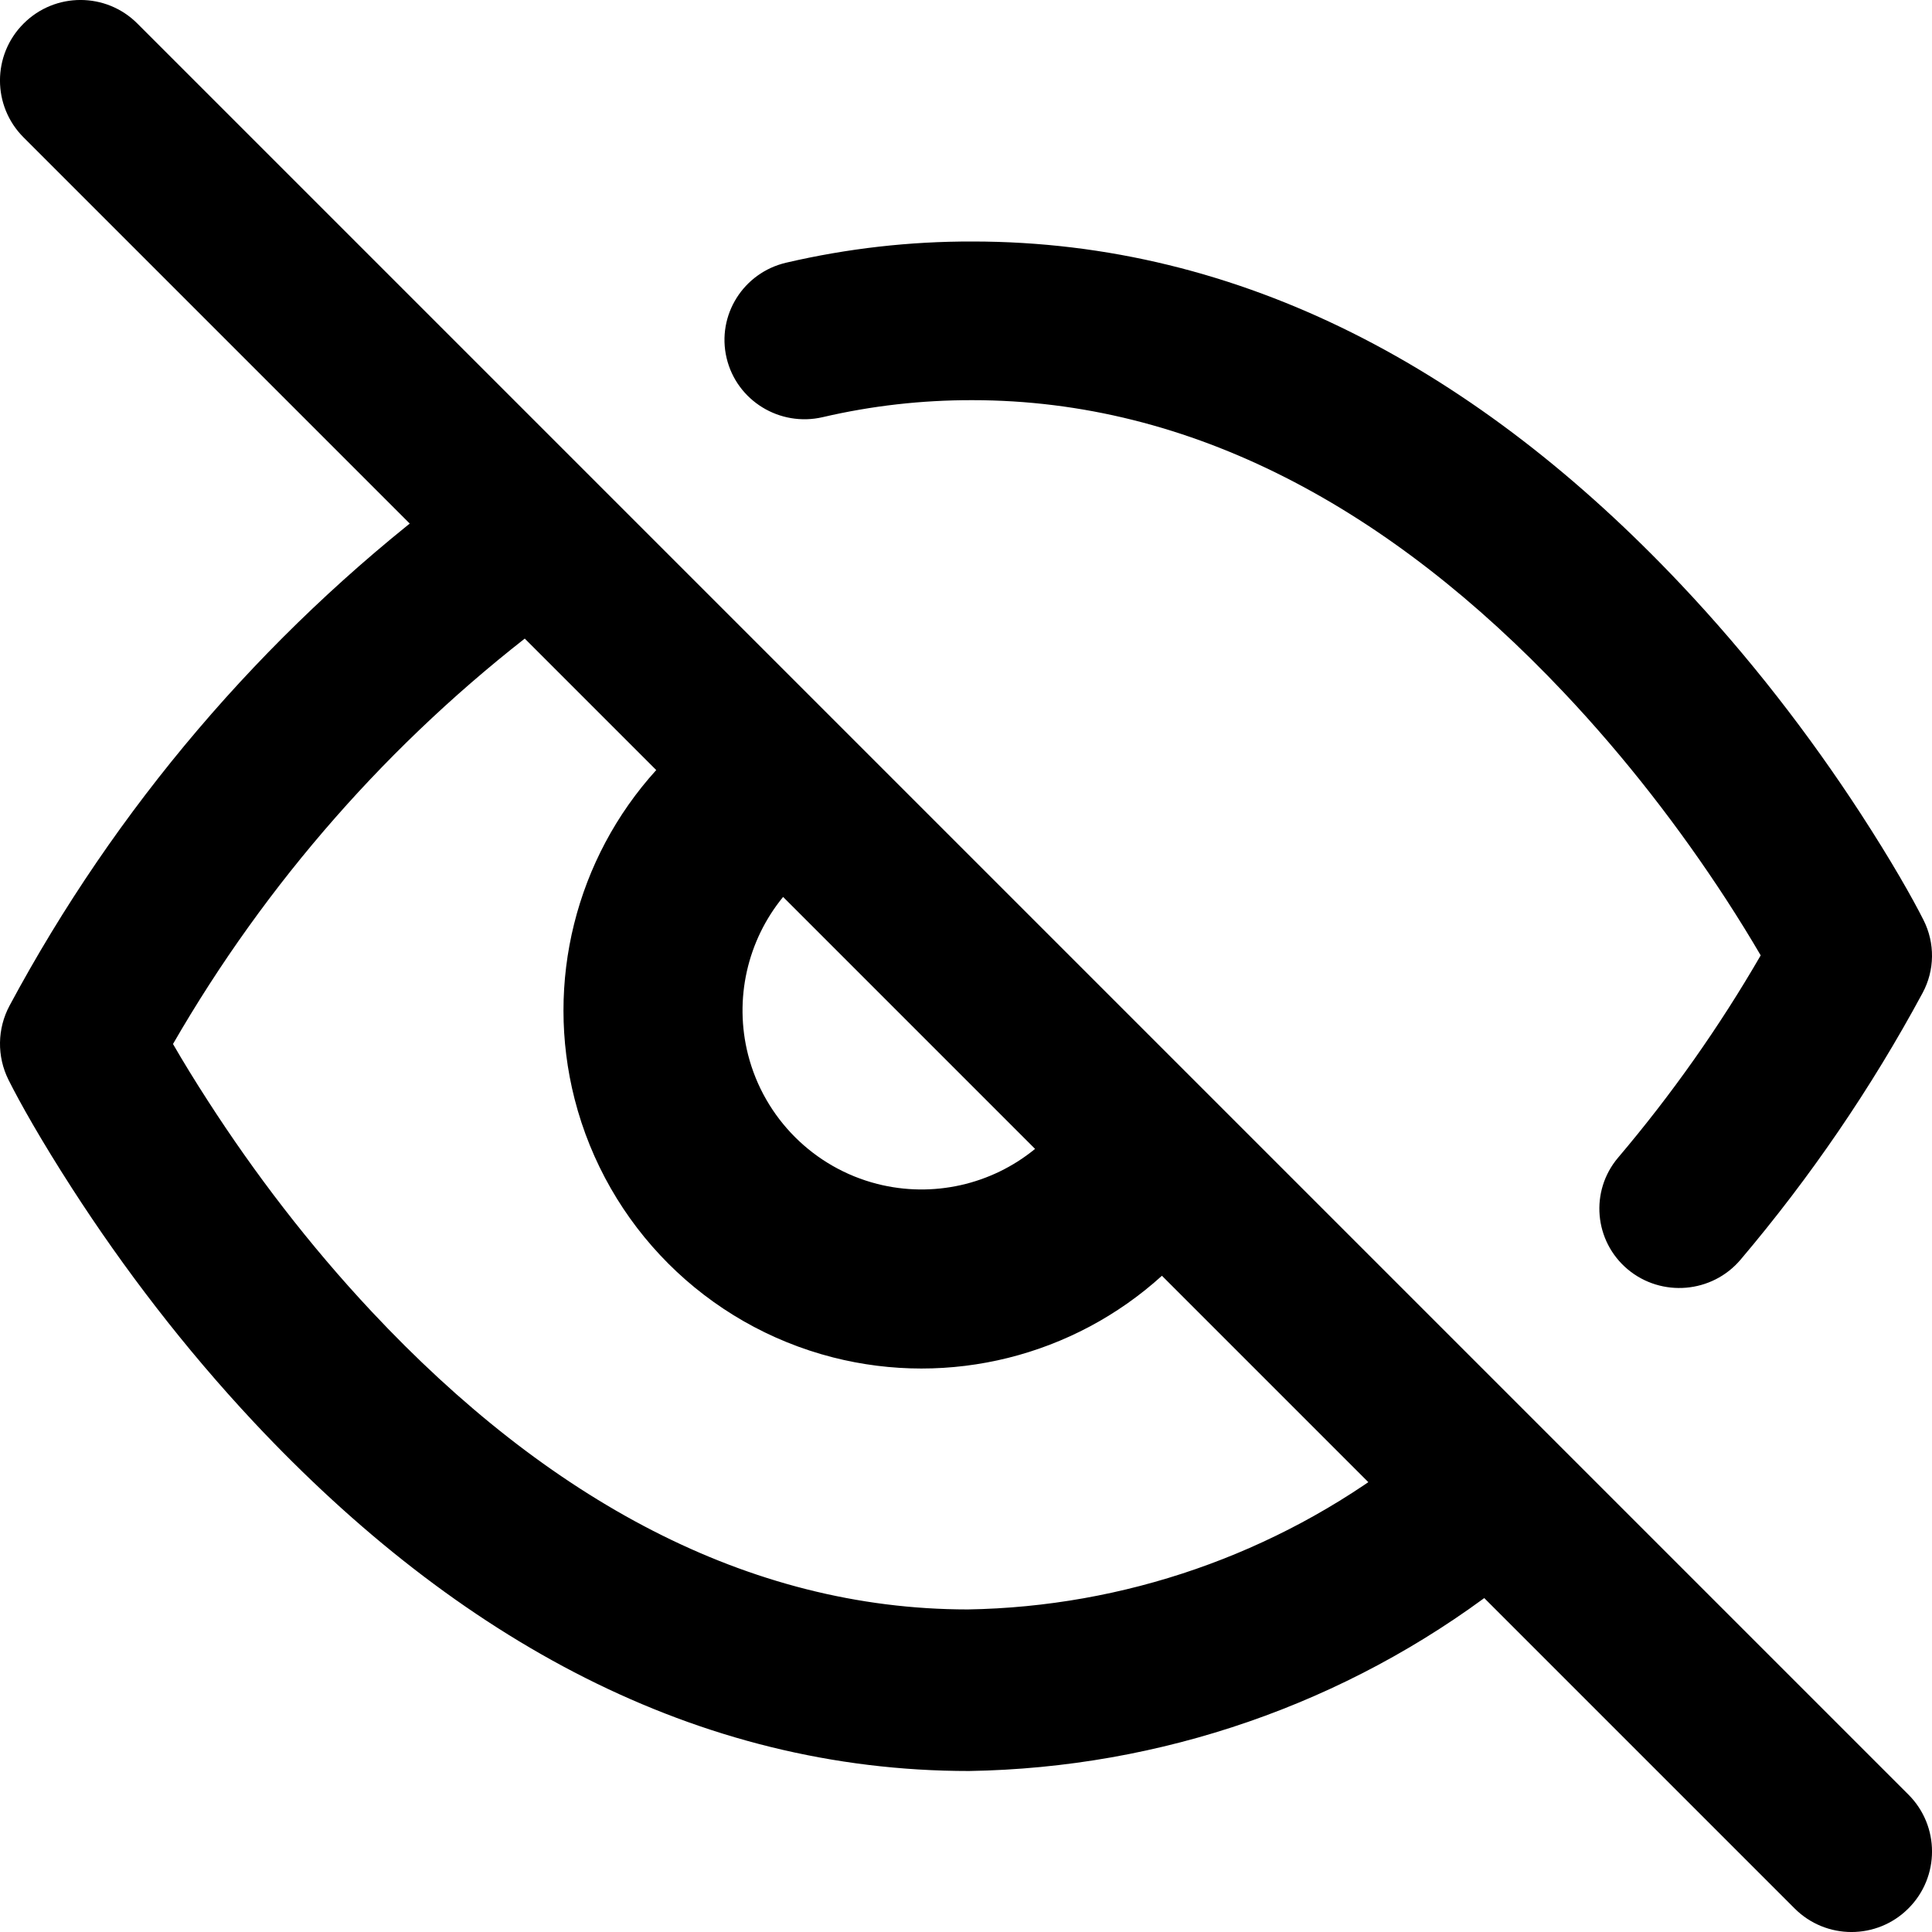
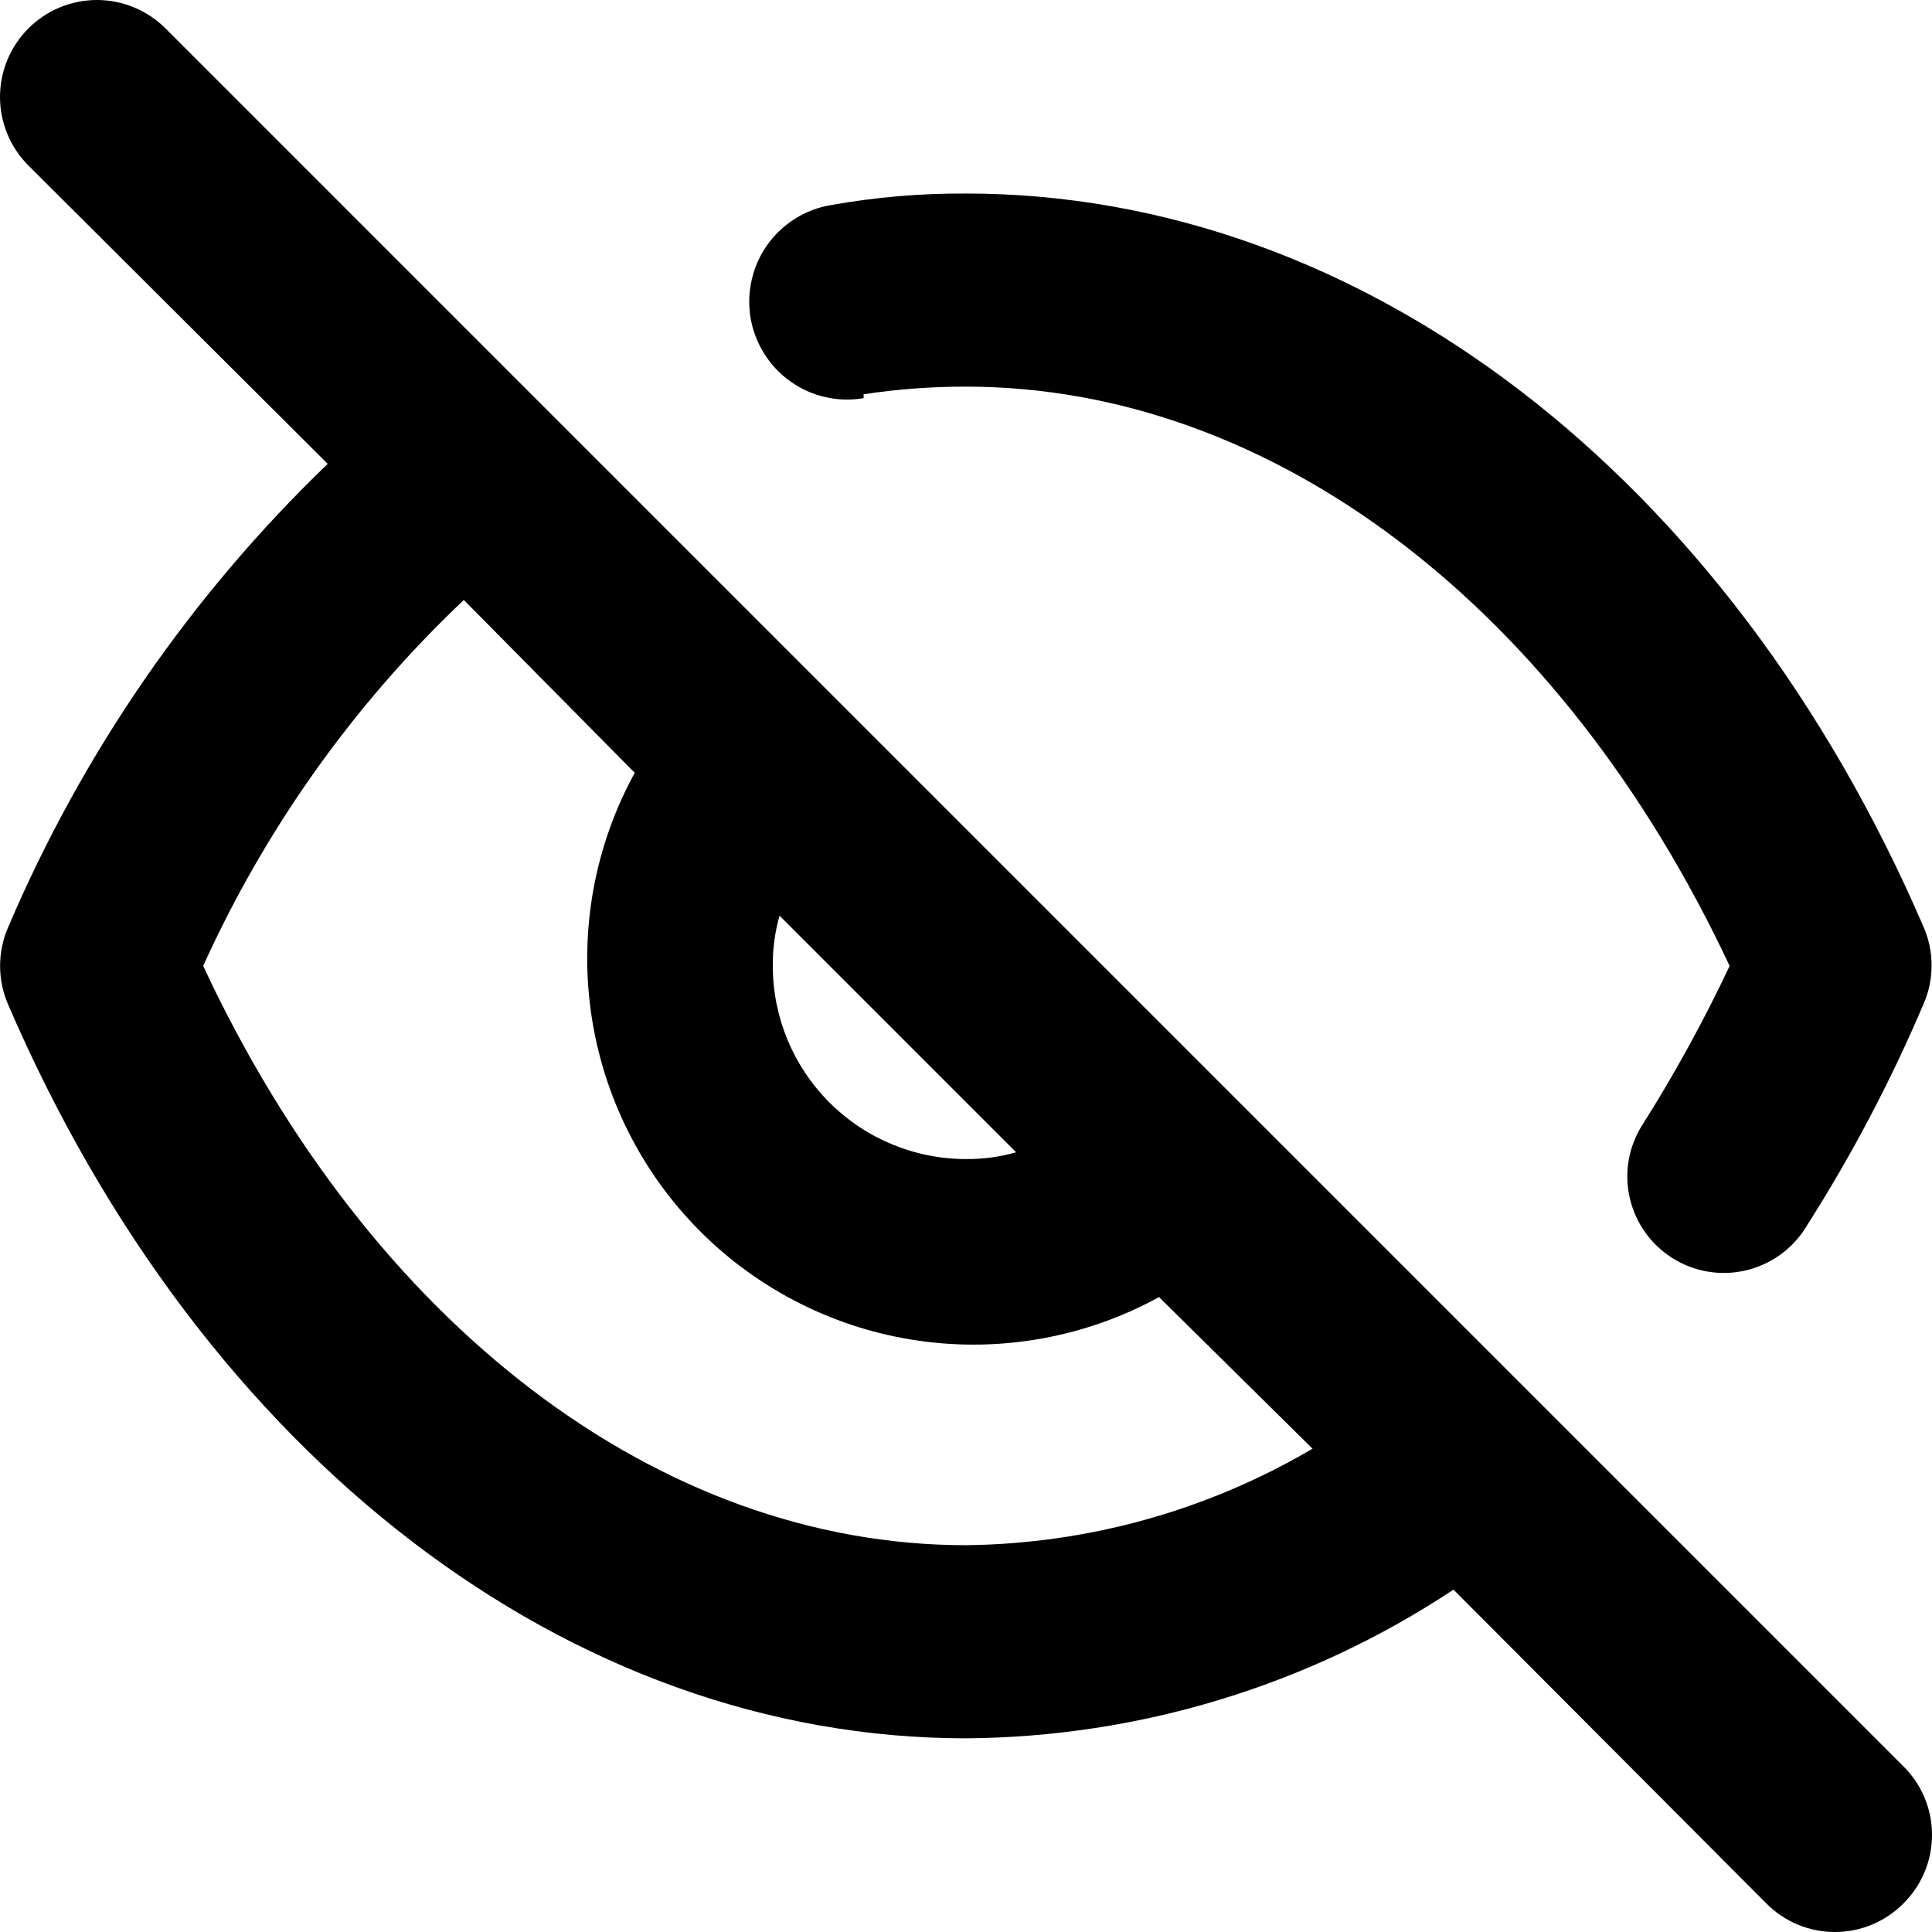
- <svg xmlns="http://www.w3.org/2000/svg" width="24px" height="24px" viewBox="0 0 24 24" version="1.1">
-   <defs />
-   <g id="Page-1" stroke="none" stroke-width="1" fill="none" fill-rule="evenodd">
-     <g id="Hide24" fill="#000000" fill-rule="nonzero">
-       <path d="M2.583,13.676 C3.159,14.57 3.84,15.464 4.619,16.295 C6.798,18.62 9.284,19.992 12.022,19.993 C13.963,19.961 15.844,19.308 17.389,18.13 C17.829,17.794 18.459,17.879 18.795,18.32 C19.13,18.761 19.046,19.391 18.605,19.727 C16.72,21.165 14.424,21.961 12.038,22 C8.647,22 5.679,20.361 3.155,17.668 C2.288,16.742 1.535,15.754 0.897,14.765 C0.512,14.168 0.247,13.697 0.106,13.415 C-0.04,13.123 -0.035,12.779 0.119,12.492 C1.435,10.039 3.259,7.896 5.47,6.206 C5.911,5.87 6.54,5.954 6.876,6.395 C7.213,6.835 7.128,7.465 6.688,7.802 C4.847,9.208 3.305,10.965 2.149,12.969 C2.275,13.187 2.42,13.424 2.583,13.676 Z M21.443,11.173 C20.872,10.296 20.197,9.418 19.426,8.602 C17.269,6.319 14.807,4.971 12.077,4.971 C11.452,4.97 10.829,5.04 10.22,5.182 C9.686,5.306 9.151,4.977 9.026,4.447 C8.901,3.917 9.233,3.387 9.767,3.263 C10.526,3.086 11.303,2.998 12.08,3 C15.437,3 18.376,4.609 20.875,7.254 C21.734,8.163 22.48,9.133 23.112,10.104 C23.493,10.69 23.755,11.152 23.895,11.43 C24.039,11.716 24.035,12.053 23.883,12.335 C23.247,13.515 22.489,14.625 21.621,15.649 C21.268,16.065 20.641,16.119 20.221,15.769 C19.802,15.418 19.748,14.796 20.101,14.38 C20.766,13.596 21.358,12.756 21.872,11.868 C21.747,11.654 21.604,11.421 21.443,11.173 Z M14.434,15.848 C13.335,16.845 11.801,17.233 10.347,16.862 C8.771,16.459 7.541,15.229 7.138,13.653 C6.767,12.199 7.155,10.665 8.152,9.566 L0.293,1.707 C-0.098,1.317 -0.098,0.683 0.293,0.293 C0.683,-0.098 1.317,-0.098 1.707,0.293 L23.707,22.293 C24.098,22.683 24.098,23.317 23.707,23.707 C23.317,24.098 22.683,24.098 22.293,23.707 L14.434,15.848 Z M9.728,11.142 C9.283,11.685 9.117,12.412 9.293,13.103 C9.494,13.89 10.11,14.506 10.897,14.707 C11.588,14.883 12.315,14.717 12.858,14.272 L9.728,11.142 Z" />
-     </g>
-   </g>
+ <svg xmlns="http://www.w3.org/2000/svg" width="24" height="24" viewBox="0 0 24 24" fill="none">
+   <path d="M10.728 4.898C11.148 4.834 11.573 4.802 11.999 4.803C15.813 4.803 19.399 7.549 21.486 11.999C21.167 12.676 20.807 13.333 20.407 13.966C20.28 14.162 20.213 14.392 20.215 14.626C20.218 14.887 20.306 15.141 20.466 15.348C20.627 15.555 20.85 15.704 21.103 15.772C21.356 15.84 21.624 15.823 21.866 15.724C22.109 15.626 22.312 15.45 22.446 15.225C23.005 14.347 23.49 13.425 23.897 12.467C23.962 12.317 23.995 12.156 23.995 11.993C23.995 11.83 23.962 11.669 23.897 11.519C21.474 5.894 16.916 2.404 11.999 2.404C11.436 2.401 10.874 2.449 10.32 2.548C10.162 2.574 10.012 2.632 9.876 2.717C9.741 2.802 9.624 2.913 9.531 3.043C9.439 3.173 9.373 3.321 9.338 3.476C9.302 3.632 9.298 3.793 9.324 3.951C9.351 4.108 9.409 4.259 9.494 4.394C9.579 4.53 9.689 4.647 9.82 4.739C9.95 4.832 10.097 4.898 10.253 4.933C10.409 4.969 10.57 4.973 10.728 4.946V4.898ZM2.056 0.353C1.944 0.241 1.811 0.152 1.665 0.092C1.519 0.031 1.362 0 1.204 0C1.046 0 0.89 0.031 0.743 0.092C0.597 0.152 0.465 0.241 0.353 0.353C0.127 0.579 0 0.885 0 1.204C0 1.524 0.127 1.83 0.353 2.056L4.071 5.762C2.374 7.395 1.024 9.353 0.101 11.519C0.035 11.671 0.001 11.834 0.001 11.999C0.001 12.164 0.035 12.327 0.101 12.479C2.524 18.104 7.081 21.594 11.999 21.594C14.155 21.579 16.259 20.938 18.056 19.747L21.942 23.645C22.053 23.758 22.186 23.847 22.332 23.908C22.479 23.969 22.635 24 22.794 24C22.952 24 23.109 23.969 23.255 23.908C23.401 23.847 23.534 23.758 23.645 23.645C23.758 23.534 23.847 23.401 23.908 23.255C23.969 23.109 24 22.952 24 22.794C24 22.635 23.969 22.479 23.908 22.332C23.847 22.186 23.758 22.053 23.645 21.942L2.056 0.353ZM9.684 11.375L12.623 14.314C12.42 14.372 12.21 14.4 11.999 14.398C11.363 14.398 10.753 14.145 10.303 13.695C9.853 13.245 9.6 12.635 9.6 11.999C9.598 11.788 9.626 11.578 9.684 11.375ZM11.999 19.195C8.185 19.195 4.599 16.449 2.524 11.999C3.299 10.288 4.398 8.744 5.762 7.453L7.885 9.6C7.386 10.51 7.196 11.557 7.343 12.585C7.49 13.612 7.966 14.564 8.7 15.298C9.434 16.032 10.386 16.508 11.413 16.655C12.44 16.802 13.488 16.612 14.398 16.113L16.305 17.996C14.999 18.765 13.514 19.178 11.999 19.195Z" fill="currentColor" />
</svg>
